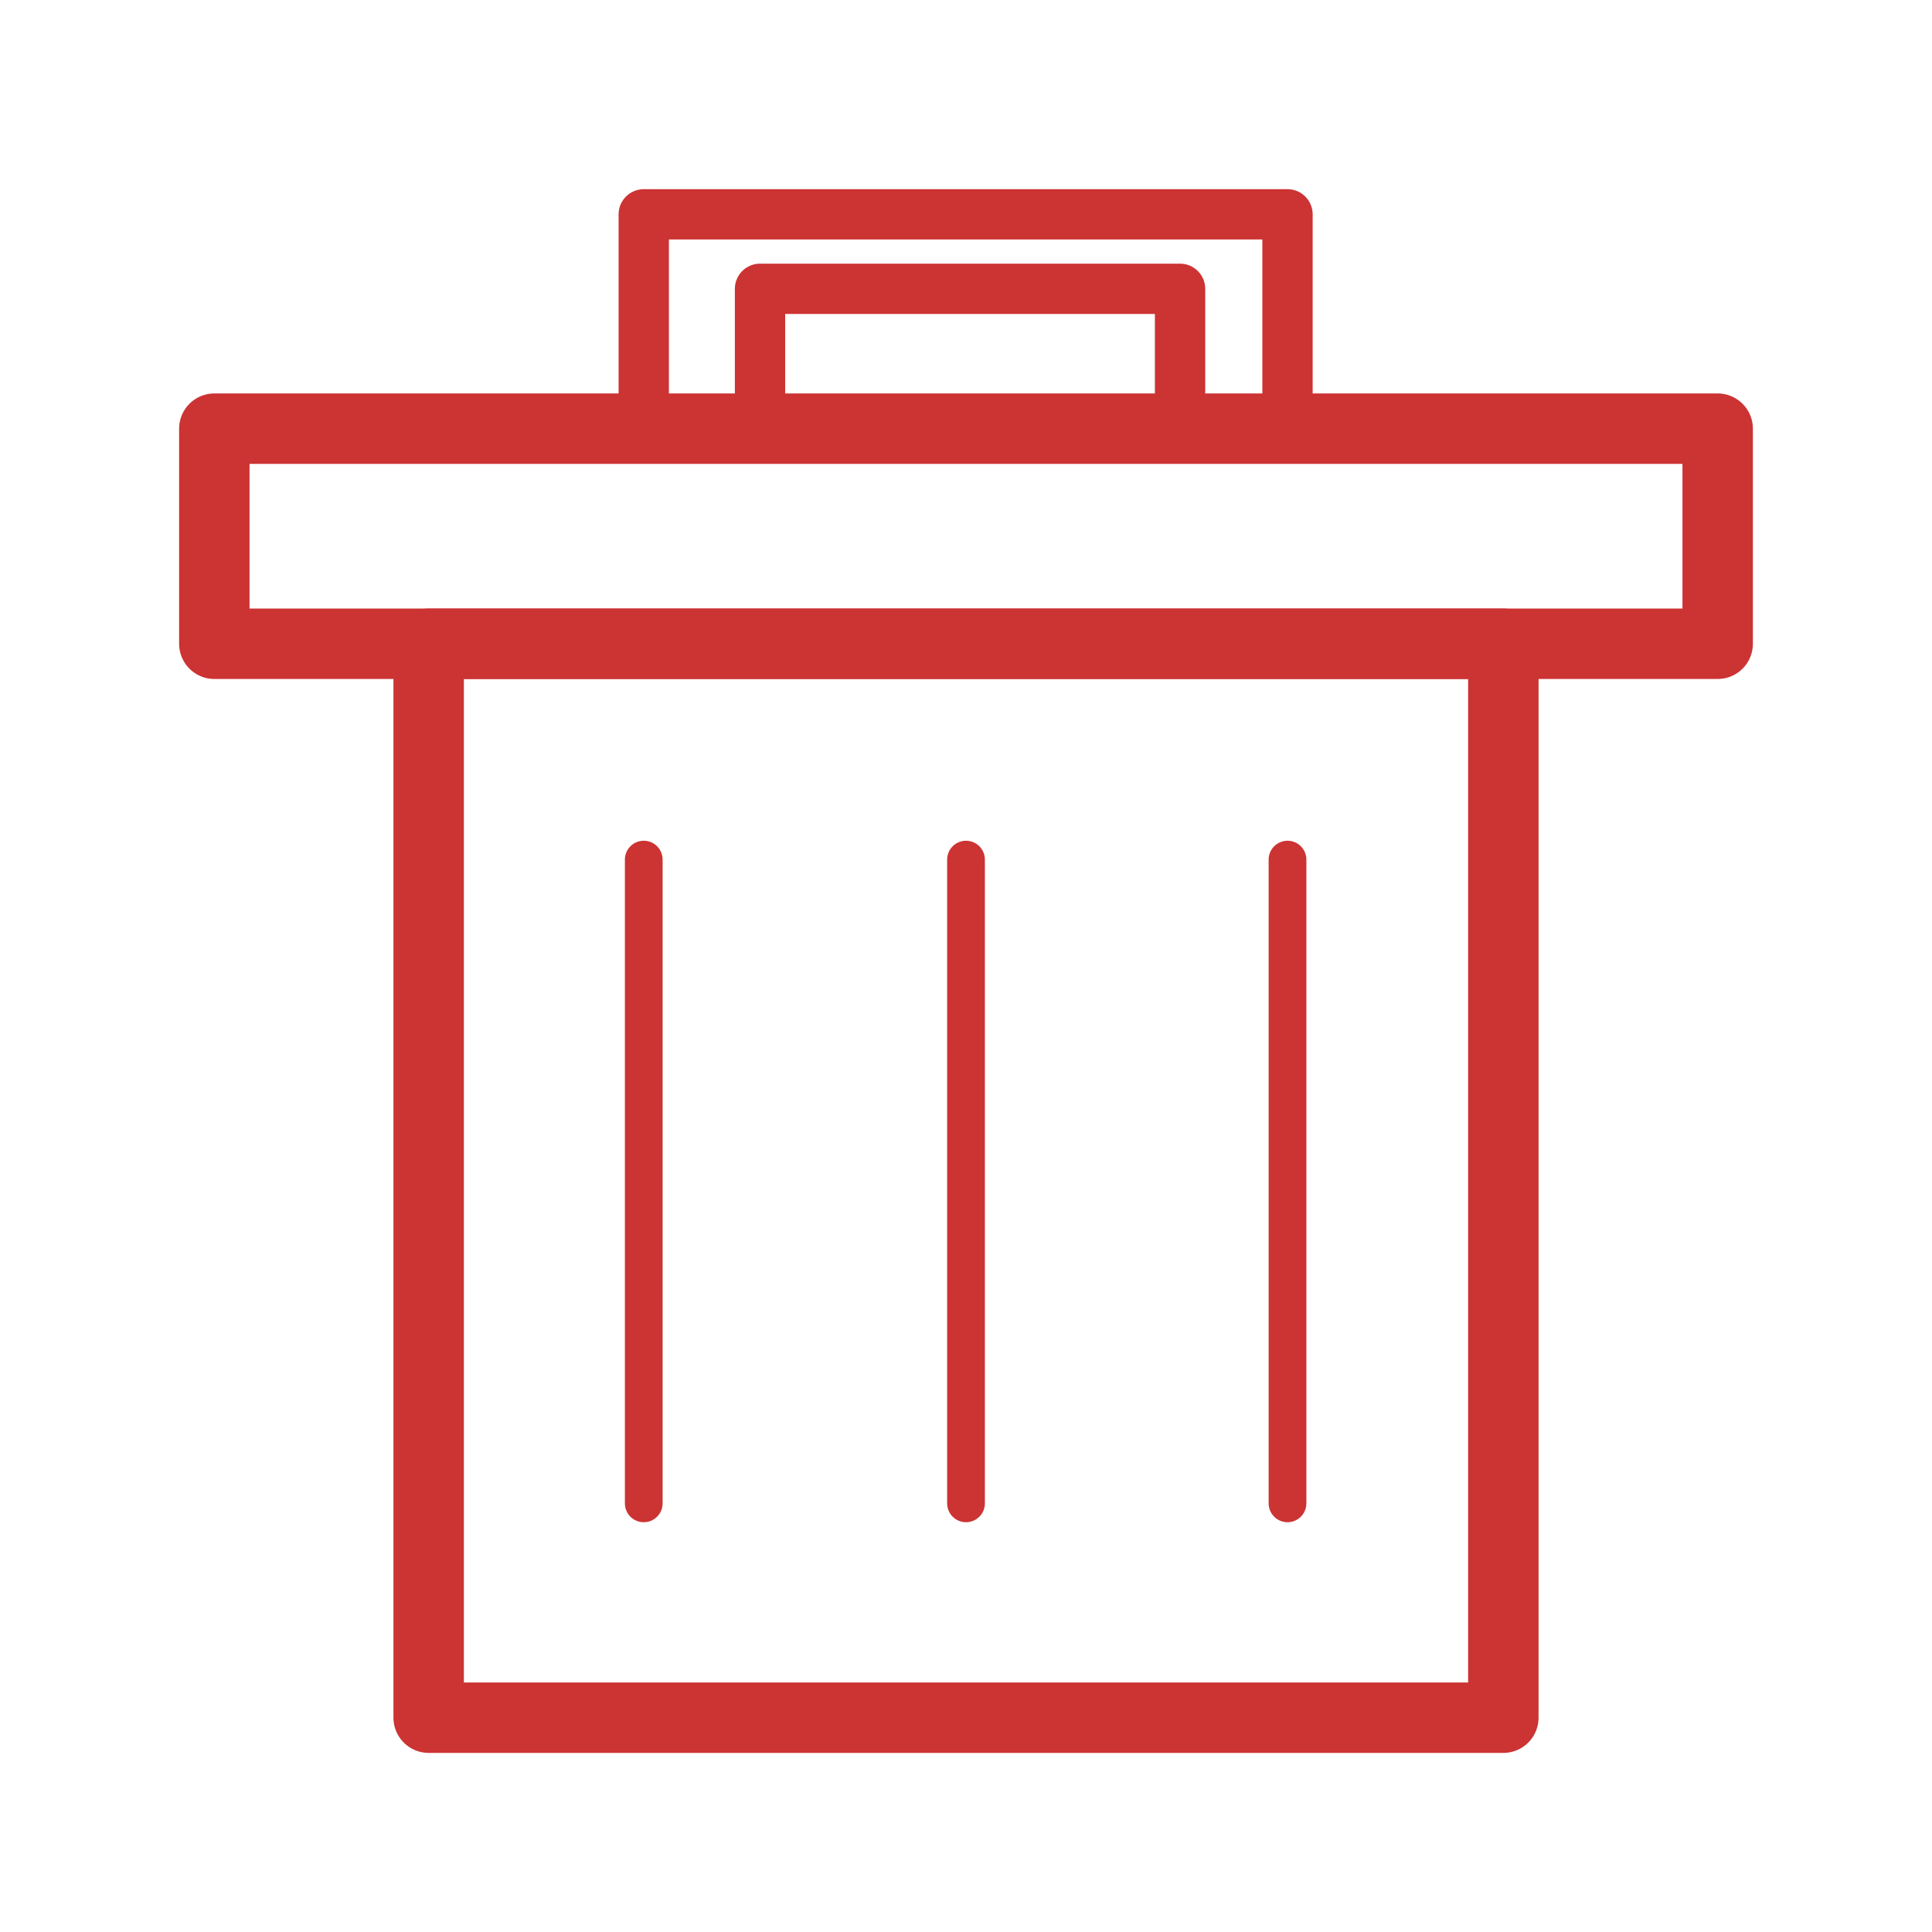
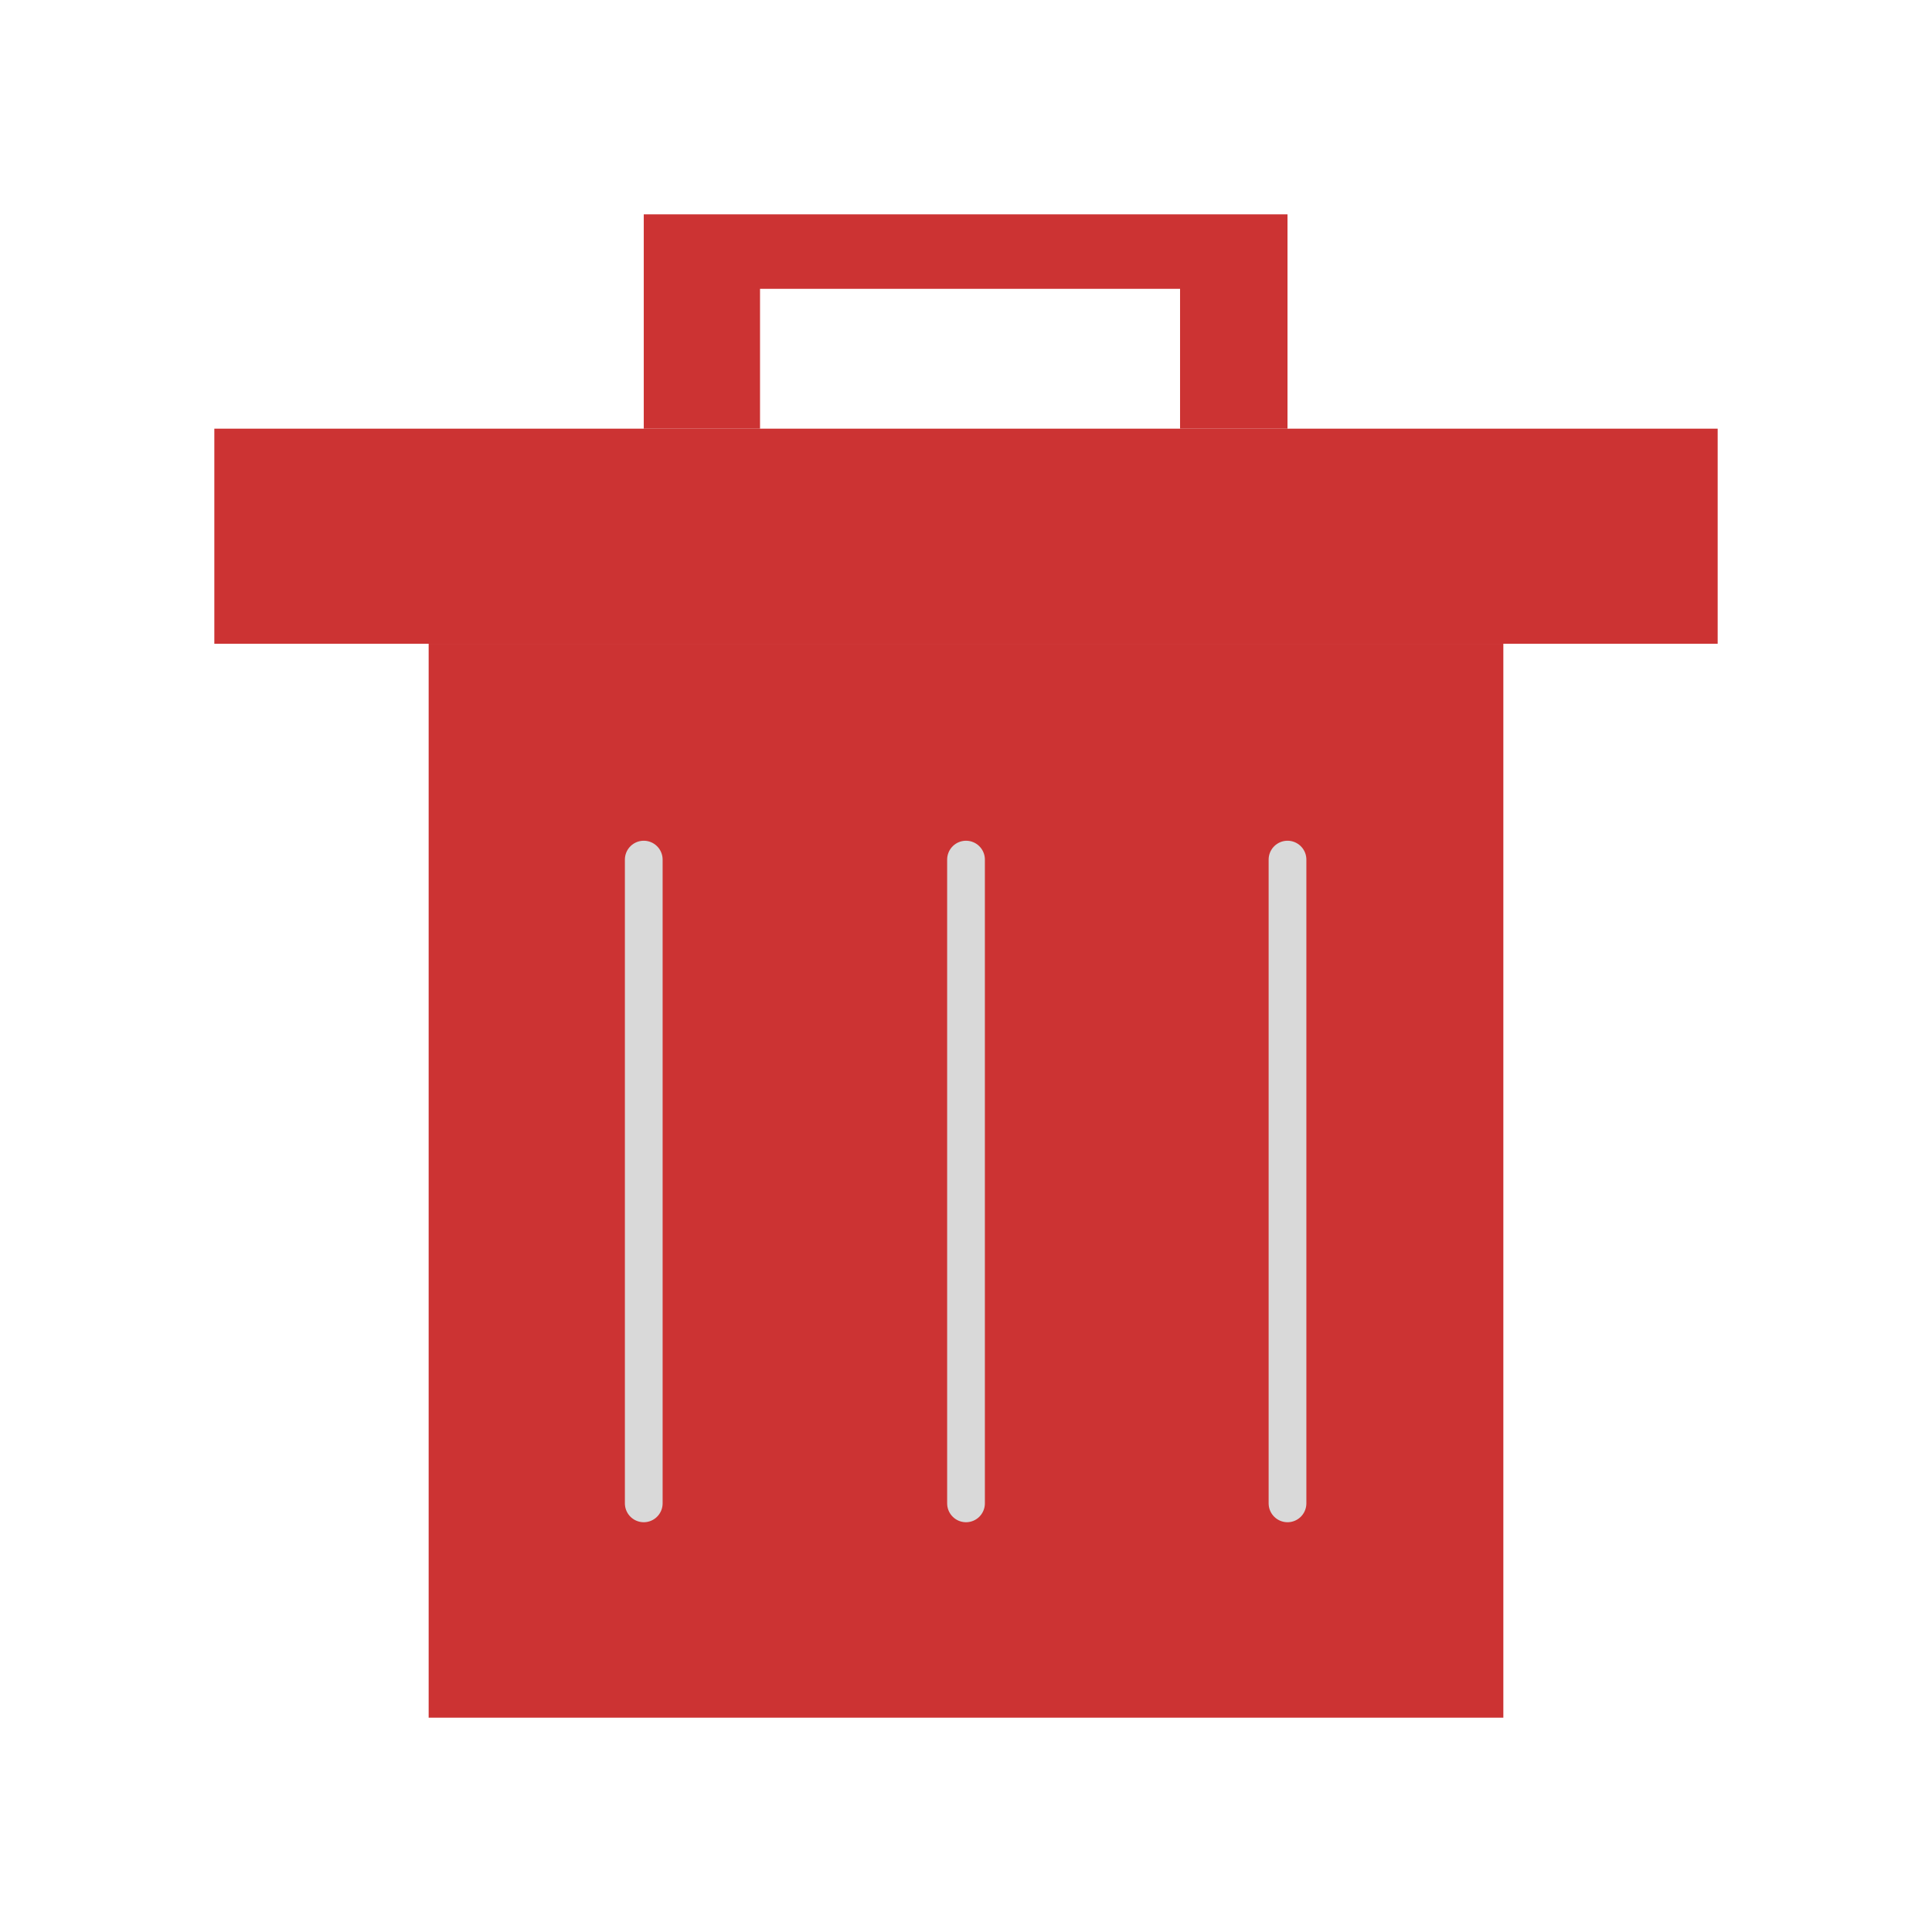
<svg xmlns="http://www.w3.org/2000/svg" id="svg4532" version="1.1" viewBox="0 0 67.733 67.733" height="256" width="256">
  <defs id="defs4526">
    </defs>
  <g transform="translate(0,-229.2666)" id="layer1">
-     <path transform="matrix(0.2645833,0,0,0.2645833,0,229.2666)" d="M 85.301 28.4 L 85.301 56.801 L 100.707 56.801 L 100.707 38.27 L 156.363 38.27 L 156.363 56.801 L 170.6 56.801 L 170.6 28.4 L 85.301 28.4 z " style="fill:none;stroke:#cc3333;stroke-width:6.667;stroke-linecap:butt;stroke-linejoin:round;stroke-miterlimit:4;stroke-dasharray:none;paint-order:stroke fill markers;stroke-opacity:1" id="rect849" />
-     <rect y="251.836" x="15.028" height="37.65" width="37.677" id="rect853" style="fill:none;stroke:#cc3333;stroke-width:2.469;stroke-linecap:butt;stroke-linejoin:round;stroke-miterlimit:4;stroke-dasharray:none;paint-order:stroke fill markers;stroke-opacity:1" />
-     <rect y="244.295" x="7.514" height="7.541" width="52.705" id="rect851" style="fill:none;stroke:#cc3333;stroke-width:2.469;stroke-linecap:butt;stroke-linejoin:round;stroke-miterlimit:4;stroke-dasharray:none;paint-order:stroke fill markers;stroke-opacity:1" />
-     <path id="path911" d="m 22.569,259.403 v 22.569" style="fill:none;stroke:#cc3333;stroke-width:1.323;stroke-linecap:round;stroke-linejoin:miter;stroke-miterlimit:4;stroke-dasharray:none;stroke-opacity:1" />
-     <path style="fill:none;stroke:#cc3333;stroke-width:1.323;stroke-linecap:round;stroke-linejoin:miter;stroke-miterlimit:4;stroke-dasharray:none;stroke-opacity:1" d="m 45.138,259.403 v 22.569" id="path911-9" />
-     <path style="fill:none;stroke:#cc3333;stroke-width:1.323;stroke-linecap:round;stroke-linejoin:miter;stroke-miterlimit:4;stroke-dasharray:none;stroke-opacity:1" d="m 33.867,259.403 v 22.569" id="path911-0" />
+     <path transform="matrix(0.2645833,0,0,0.2645833,0,229.2666)" d="M 85.301 28.4 L 85.301 56.801 L 100.707 56.801 L 100.707 38.27 L 156.363 38.27 L 156.363 56.801 L 170.6 56.801 L 170.6 28.4 L 85.301 28.4 z " style="fill:#cc3333;stroke:none;stroke-width:6.667;stroke-linecap:butt;stroke-linejoin:round;stroke-miterlimit:4;stroke-dasharray:none;paint-order:stroke fill markers;stroke-opacity:1;fill-opacity:1" id="rect849" />
+     <rect y="251.836" x="15.028" height="37.65" width="37.677" id="rect853" style="fill:#cc3333;stroke:none;stroke-width:2.469;stroke-linecap:butt;stroke-linejoin:round;stroke-miterlimit:4;stroke-dasharray:none;paint-order:stroke fill markers;stroke-opacity:1;fill-opacity:1" />
+     <rect y="244.295" x="7.514" height="7.541" width="52.705" id="rect851" style="fill:#cc3333;stroke:none;stroke-width:2.469;stroke-linecap:butt;stroke-linejoin:round;stroke-miterlimit:4;stroke-dasharray:none;paint-order:stroke fill markers;stroke-opacity:1;fill-opacity:1" />
+     <path id="path911" d="m 22.569,259.403 v 22.569" style="fill:#cc3333;stroke:#d9d9d9;stroke-width:1.323;stroke-linecap:round;stroke-linejoin:miter;stroke-miterlimit:4;stroke-dasharray:none;stroke-opacity:1;fill-opacity:1" />
+     <path style="fill:#cc3333;stroke:#d9d9d9;stroke-width:1.323;stroke-linecap:round;stroke-linejoin:miter;stroke-miterlimit:4;stroke-dasharray:none;stroke-opacity:1;fill-opacity:1" d="m 45.138,259.403 v 22.569" id="path911-9" />
+     <path style="fill:#cc3333;stroke:#d9d9d9;stroke-width:1.323;stroke-linecap:round;stroke-linejoin:miter;stroke-miterlimit:4;stroke-dasharray:none;stroke-opacity:1;fill-opacity:1" d="m 33.867,259.403 v 22.569" id="path911-0" />
  </g>
</svg>
